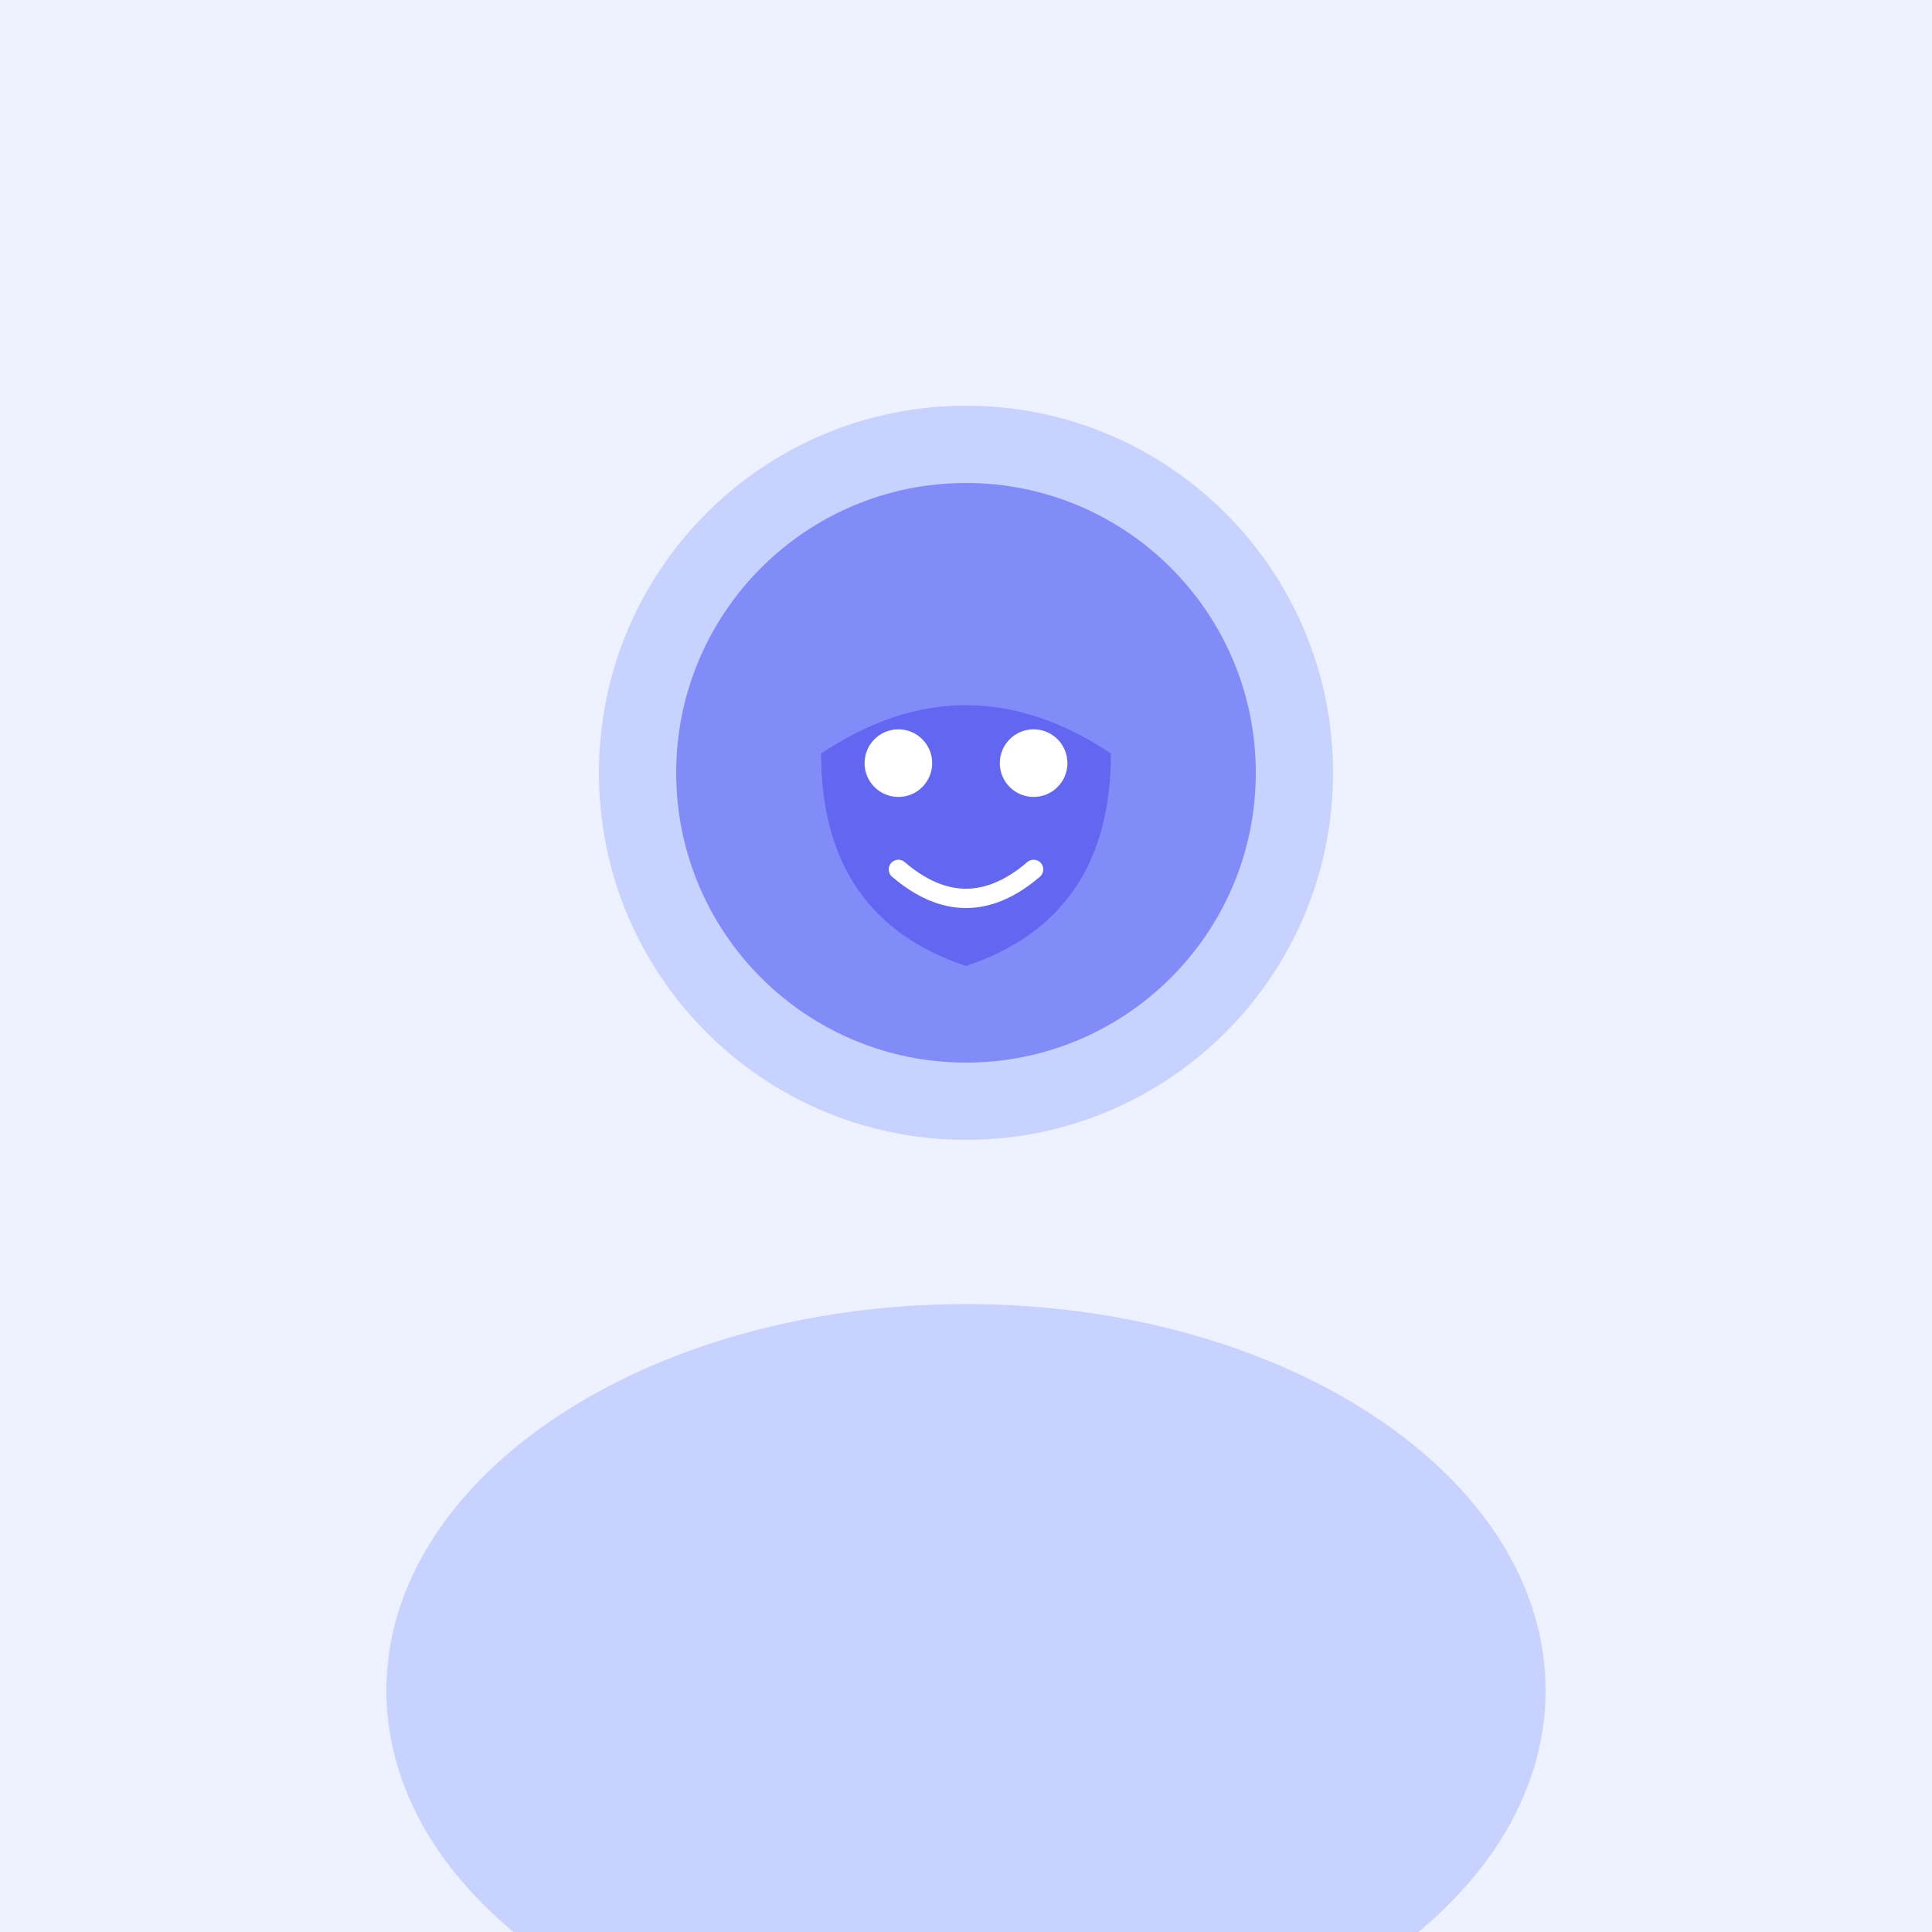
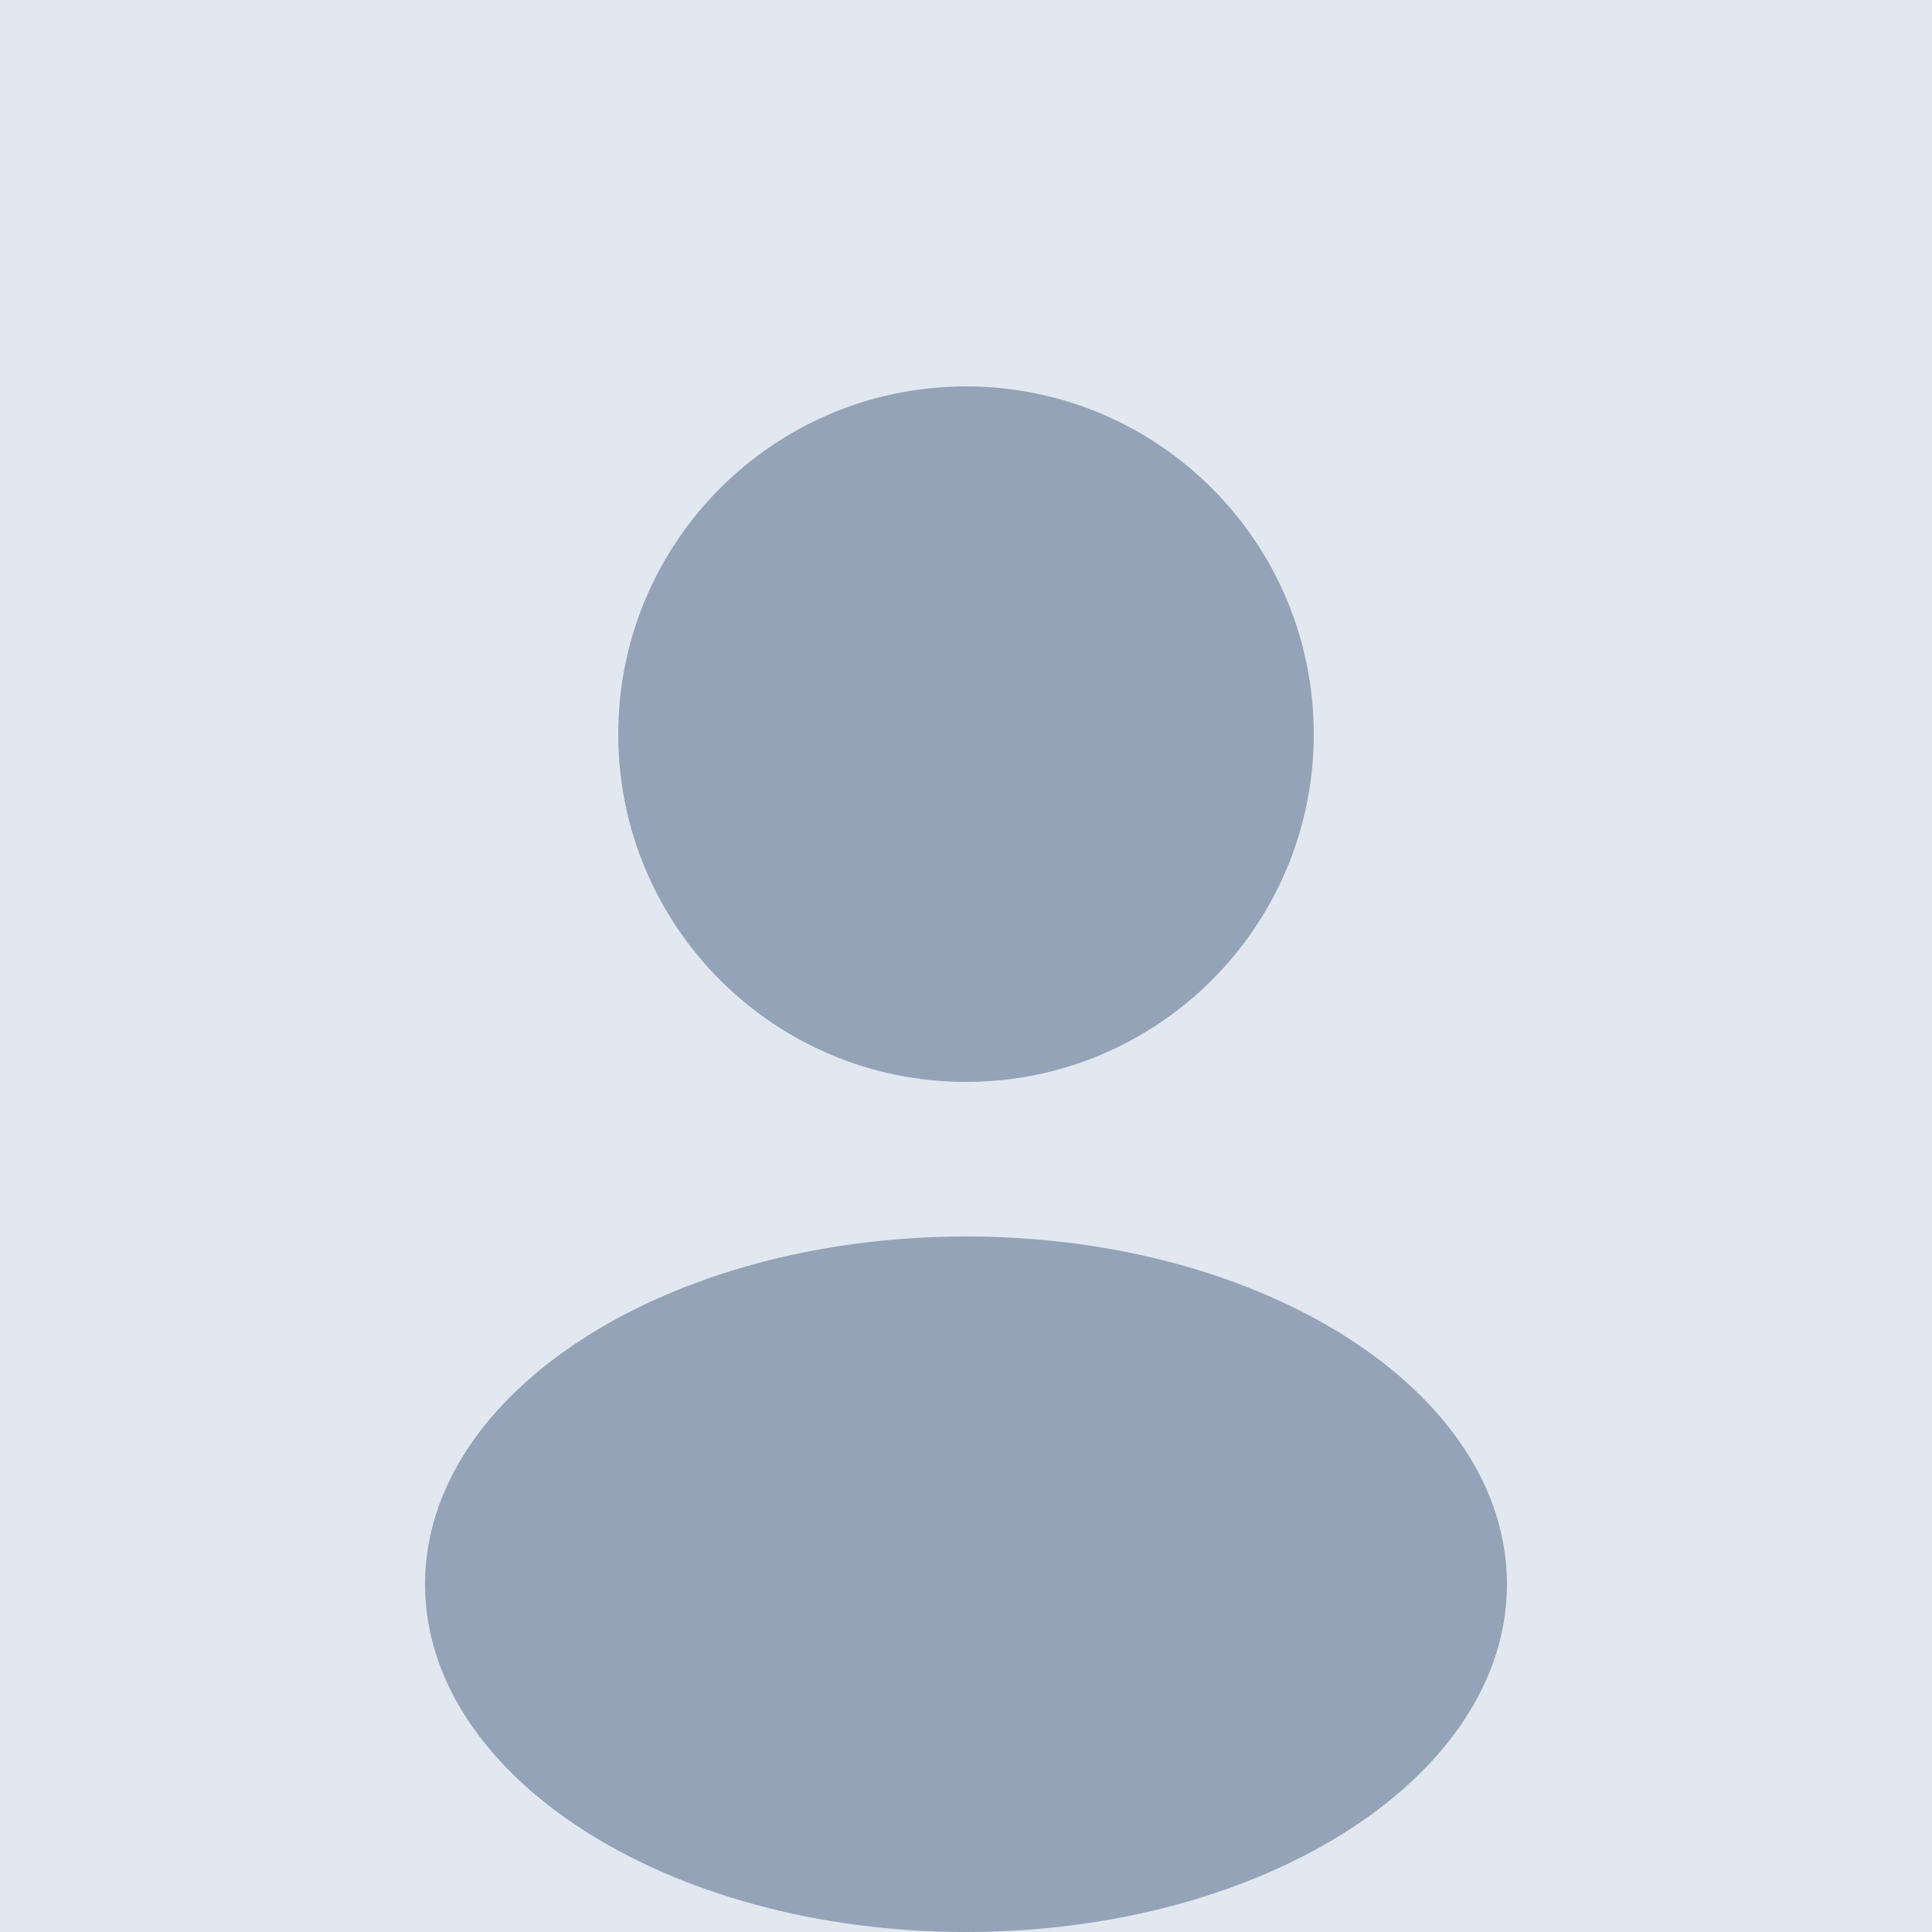
- <svg xmlns="http://www.w3.org/2000/svg" viewBox="0 0 200 200" fill="none">
-   <rect width="200" height="200" fill="#EEF2FF" />
-   <circle cx="100" cy="80" r="38" fill="#C7D2FE" />
-   <ellipse cx="100" cy="175" rx="60" ry="40" fill="#C7D2FE" />
-   <circle cx="100" cy="80" r="30" fill="#818CF8" />
-   <path d="M85 78 Q100 68 115 78 Q115 95 100 100 Q85 95 85 78Z" fill="#6366F1" />
-   <circle cx="93" cy="79" r="3.5" fill="white" />
-   <circle cx="107" cy="79" r="3.5" fill="white" />
-   <path d="M93 90 Q100 96 107 90" stroke="white" stroke-width="2" stroke-linecap="round" fill="none" />
+ <svg xmlns="http://www.w3.org/2000/svg" viewBox="0 0 100 100" fill="none">
+   <rect width="100" height="100" fill="#e2e8f0" />
+   <circle cx="50" cy="38" r="18" fill="#94a3b8" />
+   <ellipse cx="50" cy="82" rx="28" ry="18" fill="#94a3b8" />
</svg>
